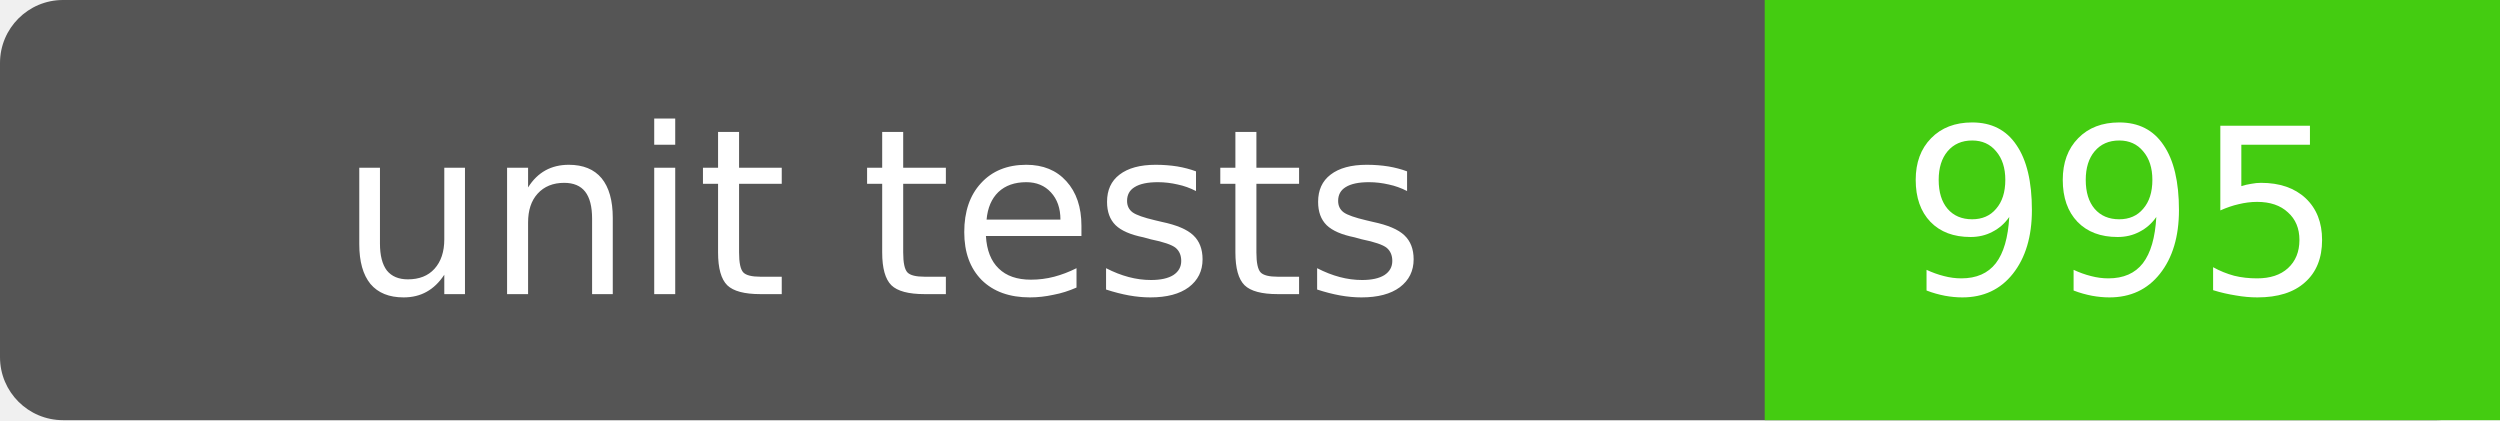
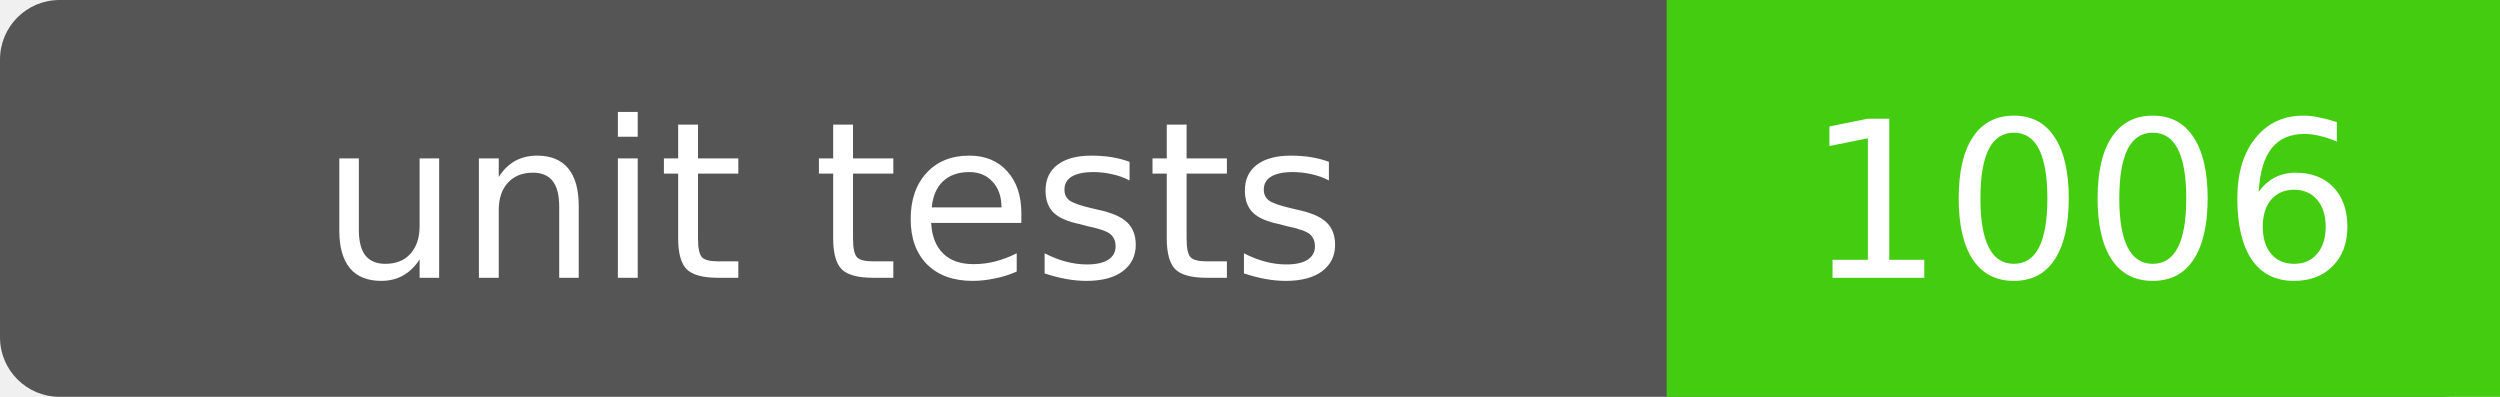
- <svg xmlns="http://www.w3.org/2000/svg" width="119" height="20" role="img" aria-label="unit tests: 995">
-   <rect width="119" height="20" rx="3" fill="#555" />
-   <path fill="#4c1" d="M84 0h35v20H84z" />
+ <svg xmlns="http://www.w3.org/2000/svg" width="126" height="20" role="img" aria-label="unit tests: 1006">
+   <rect width="126" height="20" rx="3" fill="#555" />
+   <path fill="#4c1" d="M84 0h42v20H84z" />
  <g fill="#fff" text-anchor="middle" font-family="Verdana,DejaVu Sans,sans-serif" font-size="11">
    <text x="42" y="14">unit tests</text>
-     <text x="101" y="14">995</text>
+     <text x="105" y="14">1006</text>
  </g>
</svg>
